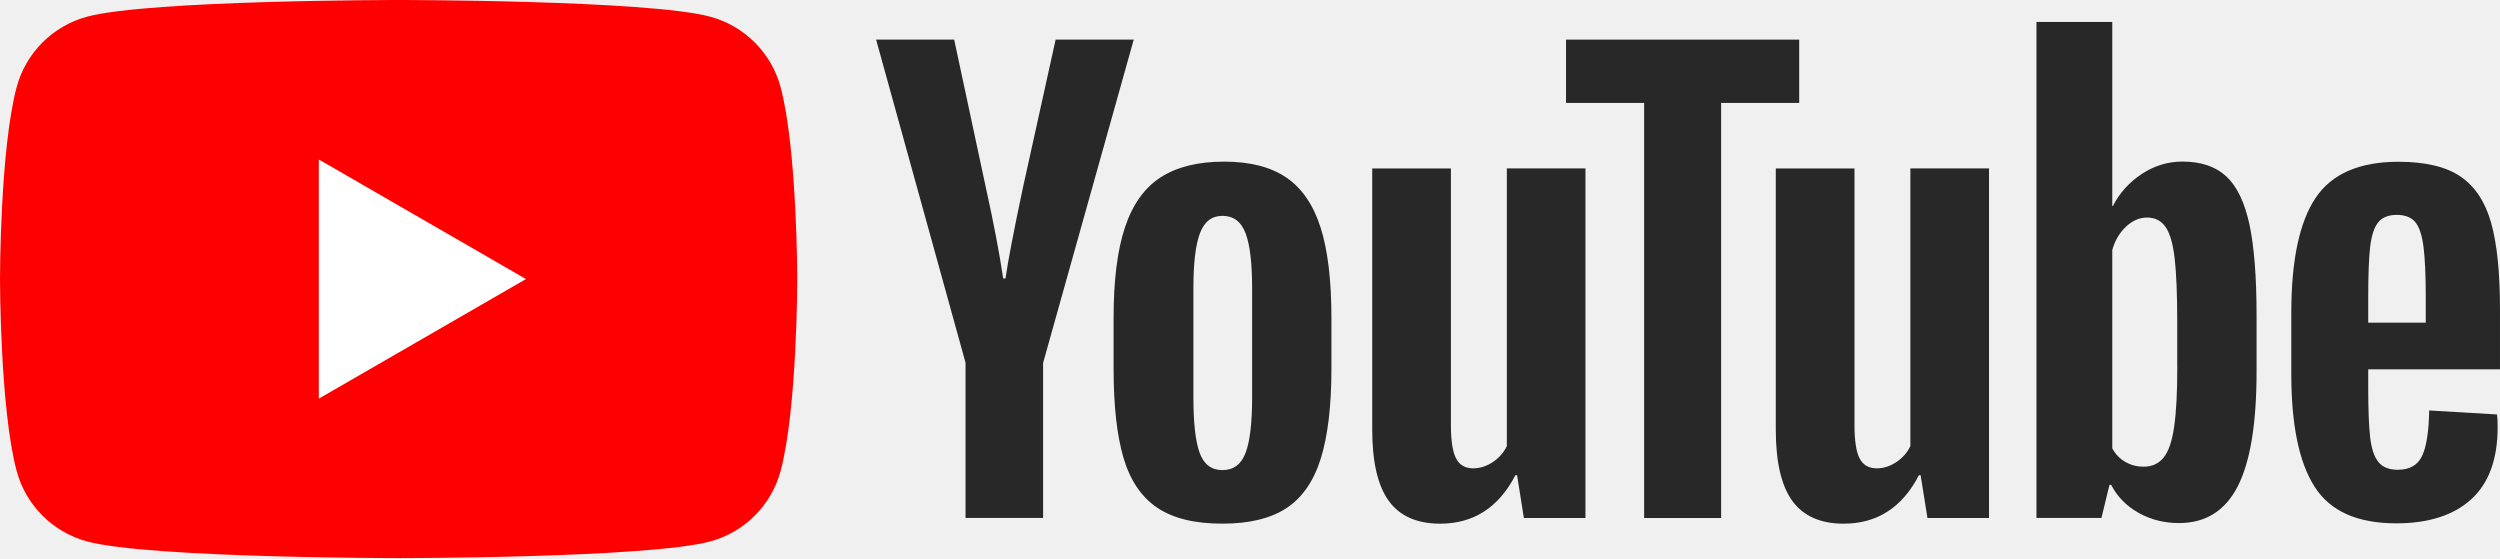
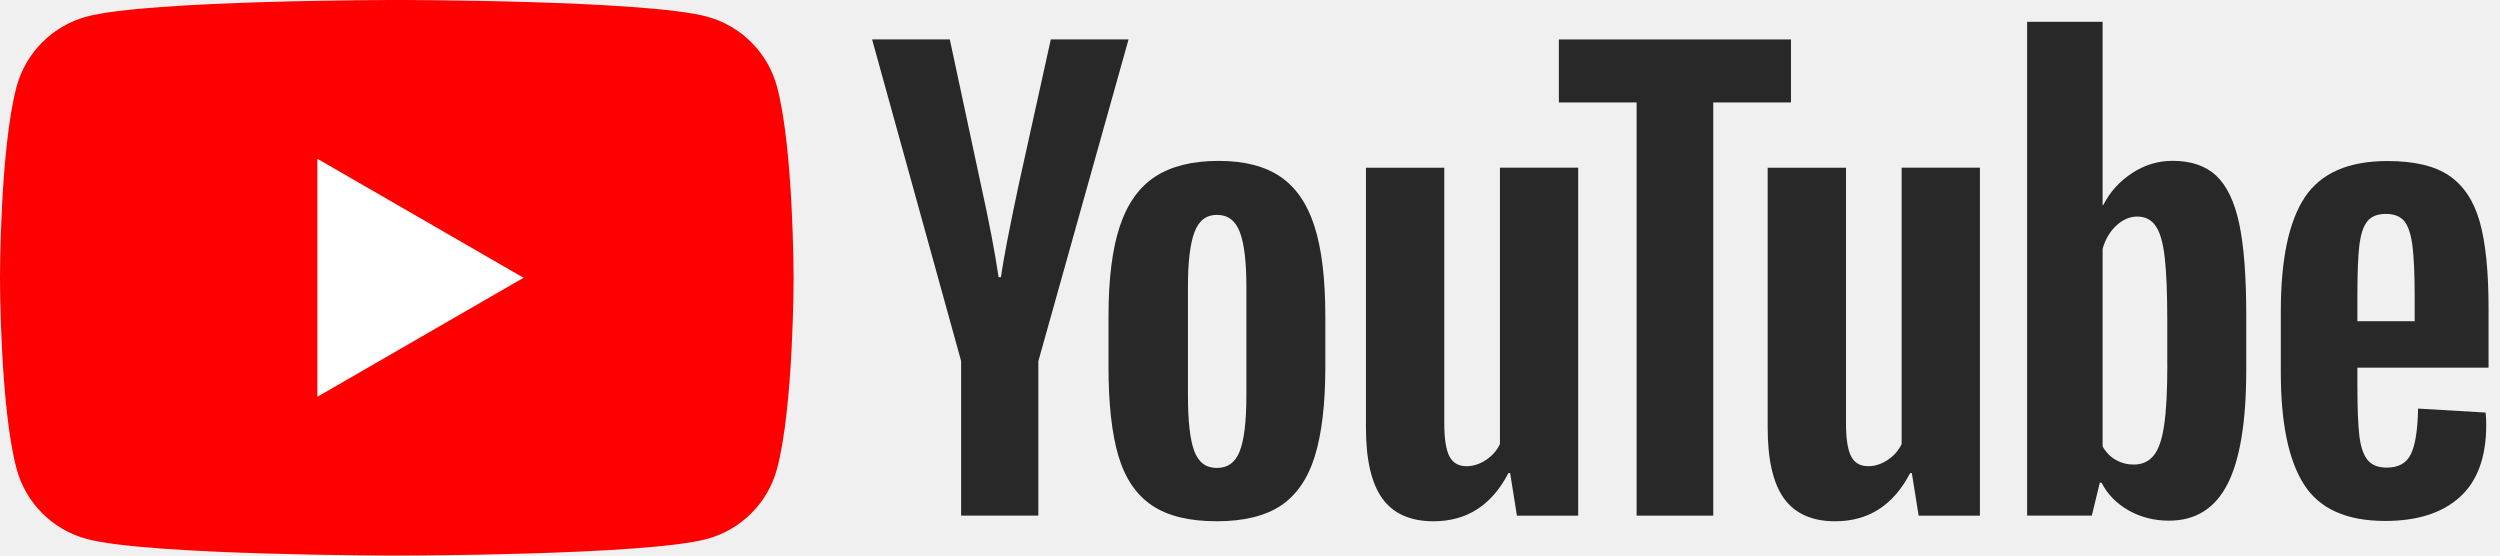
- <svg xmlns="http://www.w3.org/2000/svg" viewBox="409.289 277.787 512 114.301" width="512" height="114.301">
-   <g viewBox="0 0 90 20" preserveAspectRatio="xMidYMid meet" class="style-scope yt-icon" transform="matrix(5.715038, 0, 0, 5.715038, 409.2888, 277.7872)">
-     <g class="style-scope yt-icon">
-       <path d="M27.973 3.123C27.643 1.893 26.677 0.927 25.447 0.597C23.22 2.24288e-07 14.285 0 14.285 0C14.285 0 5.35 2.24288e-07 3.123 0.597C1.893 0.927 0.927 1.893 0.597 3.123C2.24288e-07 5.35 0 10 0 10C0 10 2.24288e-07 14.65 0.597 16.877C0.927 18.107 1.893 19.073 3.123 19.403C5.35 20 14.285 20 14.285 20C14.285 20 23.22 20 25.447 19.403C26.677 19.073 27.643 18.107 27.973 16.877C28.57 14.65 28.57 10 28.57 10C28.57 10 28.568 5.35 27.973 3.123Z" class="style-scope yt-icon" fill="#FF0000" />
-       <path d="M11.425 14.285L18.848 10L11.425 5.715V14.285Z" class="style-scope yt-icon" fill="white" />
+ <svg xmlns="http://www.w3.org/2000/svg" viewBox="0 0 90 20">
+   <g>
+     <g>
+       <path d="M27.973 3.123C27.643 1.893 26.677 0.927 25.447 0.597C23.22 2.24288e-07 14.285 0 14.285 0C14.285 0 5.35 2.24288e-07 3.123 0.597C1.893 0.927 0.927 1.893 0.597 3.123C2.24288e-07 5.35 0 10 0 10C0 10 2.24288e-07 14.65 0.597 16.877C0.927 18.107 1.893 19.073 3.123 19.403C5.35 20 14.285 20 14.285 20C14.285 20 23.22 20 25.447 19.403C26.677 19.073 27.643 18.107 27.973 16.877C28.57 14.65 28.57 10 28.57 10C28.57 10 28.568 5.35 27.973 3.123Z" fill="#FF0000" />
+       <path d="M11.425 14.285L18.848 10L11.425 5.715V14.285Z" fill="white" />
    </g>
-     <g class="style-scope yt-icon">
-       <g id="youtube-paths" class="style-scope yt-icon">
-         <path d="M34.602 13.004L31.395 1.418H34.193L35.317 6.67C35.604 7.964 35.814 9.067 35.95 9.979H36.032C36.126 9.325 36.338 8.229 36.665 6.689L37.829 1.418H40.628L37.38 13.004V18.561H34.6V13.004H34.602Z" class="style-scope yt-icon" style="fill: rgb(40, 40, 40);" />
-         <path d="M41.47 18.194C40.905 17.813 40.503 17.22 40.263 16.416C40.026 15.611 39.906 14.544 39.906 13.208V11.39C39.906 10.042 40.042 8.958 40.315 8.142C40.588 7.326 41.014 6.729 41.592 6.355C42.171 5.981 42.93 5.792 43.871 5.792C44.798 5.792 45.538 5.983 46.098 6.364C46.656 6.745 47.065 7.342 47.323 8.151C47.582 8.963 47.712 10.042 47.712 11.39V13.208C47.712 14.544 47.584 15.616 47.333 16.425C47.081 17.236 46.672 17.829 46.108 18.203C45.543 18.577 44.776 18.765 43.81 18.765C42.813 18.767 42.034 18.575 41.47 18.194ZM44.635 16.232C44.791 15.823 44.87 15.158 44.87 14.231V10.329C44.87 9.431 44.793 8.772 44.635 8.358C44.478 7.942 44.203 7.735 43.807 7.735C43.426 7.735 43.156 7.942 43.001 8.358C42.843 8.775 42.766 9.431 42.766 10.329V14.231C42.766 15.158 42.841 15.825 42.991 16.232C43.142 16.642 43.412 16.846 43.807 16.846C44.203 16.846 44.478 16.642 44.635 16.232Z" class="style-scope yt-icon" style="fill: rgb(40, 40, 40);" />
-         <path d="M56.815 18.563H54.609L54.365 17.03H54.304C53.704 18.187 52.806 18.766 51.606 18.766C50.776 18.766 50.162 18.493 49.767 17.95C49.372 17.404 49.174 16.553 49.174 15.396V6.038H51.994V15.231C51.994 15.791 52.055 16.188 52.178 16.426C52.3 16.663 52.505 16.783 52.791 16.783C53.036 16.783 53.271 16.708 53.497 16.557C53.723 16.407 53.887 16.216 53.998 15.986V6.035H56.815V18.563Z" class="style-scope yt-icon" style="fill: rgb(40, 40, 40);" />
-         <path d="M64.475 3.688H61.677V18.563H58.918V3.688H56.119V1.42H64.475V3.688Z" class="style-scope yt-icon" style="fill: rgb(40, 40, 40);" />
-         <path d="M71.277 18.563H69.071L68.826 17.03H68.765C68.165 18.187 67.267 18.766 66.067 18.766C65.237 18.766 64.624 18.493 64.228 17.95C63.833 17.404 63.636 16.553 63.636 15.396V6.038H66.456V15.231C66.456 15.791 66.517 16.188 66.639 16.426C66.761 16.663 66.966 16.783 67.253 16.783C67.497 16.783 67.733 16.708 67.958 16.557C68.184 16.407 68.349 16.216 68.459 15.986V6.035H71.277V18.563Z" class="style-scope yt-icon" style="fill: rgb(40, 40, 40);" />
-         <path d="M80.609 8.039C80.437 7.248 80.162 6.677 79.781 6.322C79.4 5.967 78.876 5.79 78.208 5.79C77.69 5.79 77.206 5.936 76.757 6.23C76.308 6.524 75.959 6.907 75.715 7.385H75.694V0.786H72.977V18.561H75.306L75.593 17.375H75.654C75.872 17.799 76.199 18.13 76.634 18.377C77.07 18.622 77.554 18.744 78.085 18.744C79.038 18.744 79.741 18.305 80.19 17.427C80.64 16.548 80.865 15.177 80.865 13.309V11.327C80.865 9.927 80.778 8.829 80.609 8.039ZM78.024 13.149C78.024 14.062 77.987 14.777 77.911 15.294C77.836 15.812 77.712 16.181 77.533 16.397C77.356 16.616 77.117 16.724 76.818 16.724C76.585 16.724 76.371 16.67 76.173 16.559C75.976 16.451 75.816 16.287 75.694 16.07V8.961C75.788 8.62 75.952 8.342 76.185 8.123C76.416 7.905 76.67 7.796 76.94 7.796C77.227 7.796 77.448 7.909 77.603 8.133C77.761 8.359 77.869 8.735 77.93 9.266C77.991 9.798 78.022 10.553 78.022 11.534V13.149H78.024Z" class="style-scope yt-icon" style="fill: rgb(40, 40, 40);" />
-         <path d="M84.866 13.871C84.866 14.675 84.889 15.278 84.936 15.68C84.983 16.082 85.082 16.374 85.233 16.559C85.383 16.743 85.614 16.834 85.926 16.834C86.347 16.834 86.639 16.67 86.794 16.343C86.952 16.016 87.037 15.47 87.051 14.709L89.482 14.852C89.496 14.96 89.504 15.111 89.504 15.301C89.504 16.458 89.186 17.324 88.553 17.895C87.921 18.467 87.025 18.754 85.868 18.754C84.478 18.754 83.504 18.319 82.947 17.446C82.387 16.573 82.109 15.226 82.109 13.401V11.214C82.109 9.335 82.399 7.961 82.977 7.096C83.556 6.23 84.546 5.797 85.95 5.797C86.916 5.797 87.66 5.974 88.177 6.329C88.695 6.684 89.059 7.234 89.271 7.985C89.482 8.735 89.588 9.77 89.588 11.091V13.236H84.866V13.871ZM85.223 7.968C85.08 8.144 84.986 8.434 84.936 8.836C84.889 9.238 84.866 9.847 84.866 10.666V11.564H86.928V10.666C86.928 9.861 86.9 9.252 86.846 8.836C86.792 8.42 86.693 8.128 86.55 7.956C86.406 7.787 86.185 7.7 85.886 7.7C85.585 7.702 85.364 7.792 85.223 7.968Z" class="style-scope yt-icon" style="fill: rgb(40, 40, 40);" />
+     <g>
+       <g>
+         <path d="M34.602 13.004L31.395 1.418H34.193L35.317 6.67C35.604 7.964 35.814 9.067 35.95 9.979H36.032C36.126 9.325 36.338 8.229 36.665 6.689L37.829 1.418H40.628L37.38 13.004V18.561H34.6V13.004H34.602Z" style="fill: rgb(40, 40, 40);" />
+         <path d="M41.47 18.194C40.905 17.813 40.503 17.22 40.263 16.416C40.026 15.611 39.906 14.544 39.906 13.208V11.39C39.906 10.042 40.042 8.958 40.315 8.142C40.588 7.326 41.014 6.729 41.592 6.355C42.171 5.981 42.93 5.792 43.871 5.792C44.798 5.792 45.538 5.983 46.098 6.364C46.656 6.745 47.065 7.342 47.323 8.151C47.582 8.963 47.712 10.042 47.712 11.39V13.208C47.712 14.544 47.584 15.616 47.333 16.425C47.081 17.236 46.672 17.829 46.108 18.203C45.543 18.577 44.776 18.765 43.81 18.765C42.813 18.767 42.034 18.575 41.47 18.194ZM44.635 16.232C44.791 15.823 44.87 15.158 44.87 14.231V10.329C44.87 9.431 44.793 8.772 44.635 8.358C44.478 7.942 44.203 7.735 43.807 7.735C43.426 7.735 43.156 7.942 43.001 8.358C42.843 8.775 42.766 9.431 42.766 10.329V14.231C42.766 15.158 42.841 15.825 42.991 16.232C43.142 16.642 43.412 16.846 43.807 16.846C44.203 16.846 44.478 16.642 44.635 16.232Z" style="fill: rgb(40, 40, 40);" />
+         <path d="M56.815 18.563H54.609L54.365 17.03H54.304C53.704 18.187 52.806 18.766 51.606 18.766C50.776 18.766 50.162 18.493 49.767 17.95C49.372 17.404 49.174 16.553 49.174 15.396V6.038H51.994V15.231C51.994 15.791 52.055 16.188 52.178 16.426C52.3 16.663 52.505 16.783 52.791 16.783C53.036 16.783 53.271 16.708 53.497 16.557C53.723 16.407 53.887 16.216 53.998 15.986V6.035H56.815V18.563Z" style="fill: rgb(40, 40, 40);" />
+         <path d="M64.475 3.688H61.677V18.563H58.918V3.688H56.119V1.42H64.475V3.688Z" style="fill: rgb(40, 40, 40);" />
+         <path d="M71.277 18.563H69.071L68.826 17.03H68.765C68.165 18.187 67.267 18.766 66.067 18.766C65.237 18.766 64.624 18.493 64.228 17.95C63.833 17.404 63.636 16.553 63.636 15.396V6.038H66.456V15.231C66.456 15.791 66.517 16.188 66.639 16.426C66.761 16.663 66.966 16.783 67.253 16.783C67.497 16.783 67.733 16.708 67.958 16.557C68.184 16.407 68.349 16.216 68.459 15.986V6.035H71.277V18.563Z" style="fill: rgb(40, 40, 40);" />
+         <path d="M80.609 8.039C80.437 7.248 80.162 6.677 79.781 6.322C79.4 5.967 78.876 5.79 78.208 5.79C77.69 5.79 77.206 5.936 76.757 6.23C76.308 6.524 75.959 6.907 75.715 7.385H75.694V0.786H72.977V18.561H75.306L75.593 17.375H75.654C75.872 17.799 76.199 18.13 76.634 18.377C77.07 18.622 77.554 18.744 78.085 18.744C79.038 18.744 79.741 18.305 80.19 17.427C80.64 16.548 80.865 15.177 80.865 13.309V11.327C80.865 9.927 80.778 8.829 80.609 8.039ZM78.024 13.149C78.024 14.062 77.987 14.777 77.911 15.294C77.836 15.812 77.712 16.181 77.533 16.397C77.356 16.616 77.117 16.724 76.818 16.724C76.585 16.724 76.371 16.67 76.173 16.559C75.976 16.451 75.816 16.287 75.694 16.07V8.961C75.788 8.62 75.952 8.342 76.185 8.123C76.416 7.905 76.67 7.796 76.94 7.796C77.227 7.796 77.448 7.909 77.603 8.133C77.761 8.359 77.869 8.735 77.93 9.266C77.991 9.798 78.022 10.553 78.022 11.534V13.149H78.024Z" style="fill: rgb(40, 40, 40);" />
+         <path d="M84.866 13.871C84.866 14.675 84.889 15.278 84.936 15.68C84.983 16.082 85.082 16.374 85.233 16.559C85.383 16.743 85.614 16.834 85.926 16.834C86.347 16.834 86.639 16.67 86.794 16.343C86.952 16.016 87.037 15.47 87.051 14.709L89.482 14.852C89.496 14.96 89.504 15.111 89.504 15.301C89.504 16.458 89.186 17.324 88.553 17.895C87.921 18.467 87.025 18.754 85.868 18.754C84.478 18.754 83.504 18.319 82.947 17.446C82.387 16.573 82.109 15.226 82.109 13.401V11.214C82.109 9.335 82.399 7.961 82.977 7.096C83.556 6.23 84.546 5.797 85.95 5.797C86.916 5.797 87.66 5.974 88.177 6.329C88.695 6.684 89.059 7.234 89.271 7.985C89.482 8.735 89.588 9.77 89.588 11.091V13.236H84.866V13.871ZM85.223 7.968C85.08 8.144 84.986 8.434 84.936 8.836C84.889 9.238 84.866 9.847 84.866 10.666V11.564H86.928V10.666C86.928 9.861 86.9 9.252 86.846 8.836C86.792 8.42 86.693 8.128 86.55 7.956C86.406 7.787 86.185 7.7 85.886 7.7C85.585 7.702 85.364 7.792 85.223 7.968Z" style="fill: rgb(40, 40, 40);" />
      </g>
    </g>
  </g>
</svg>
